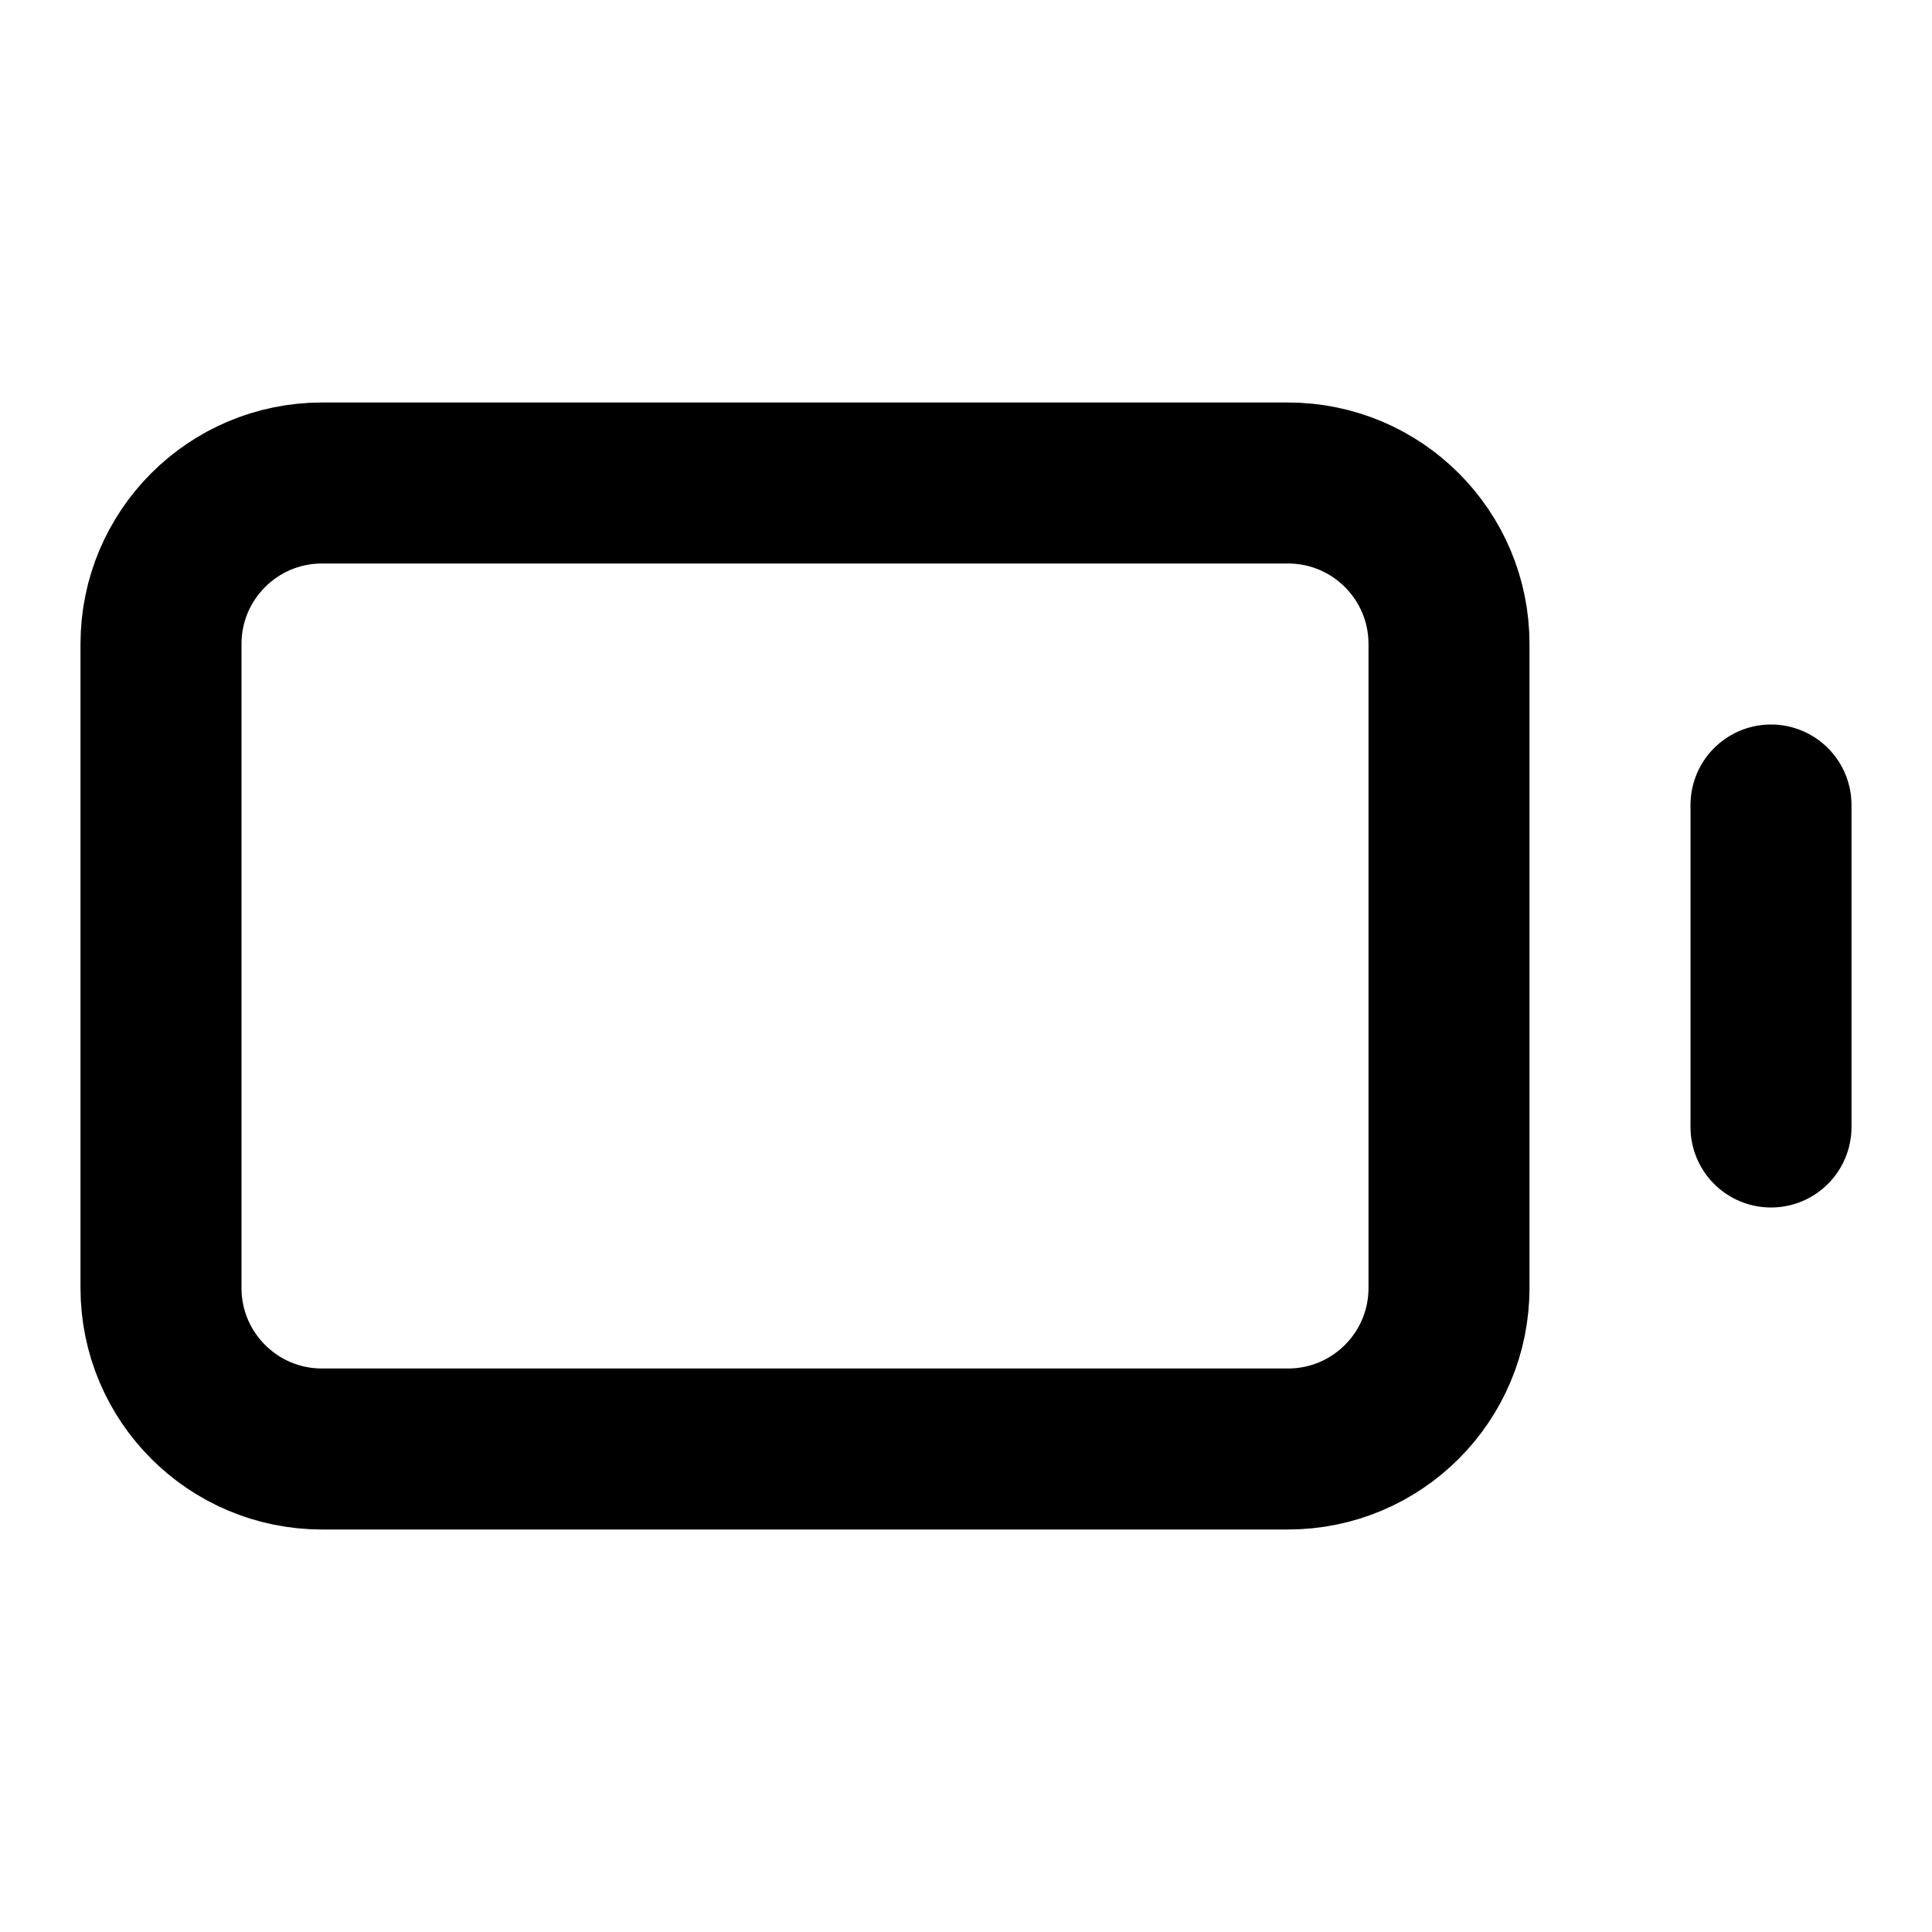
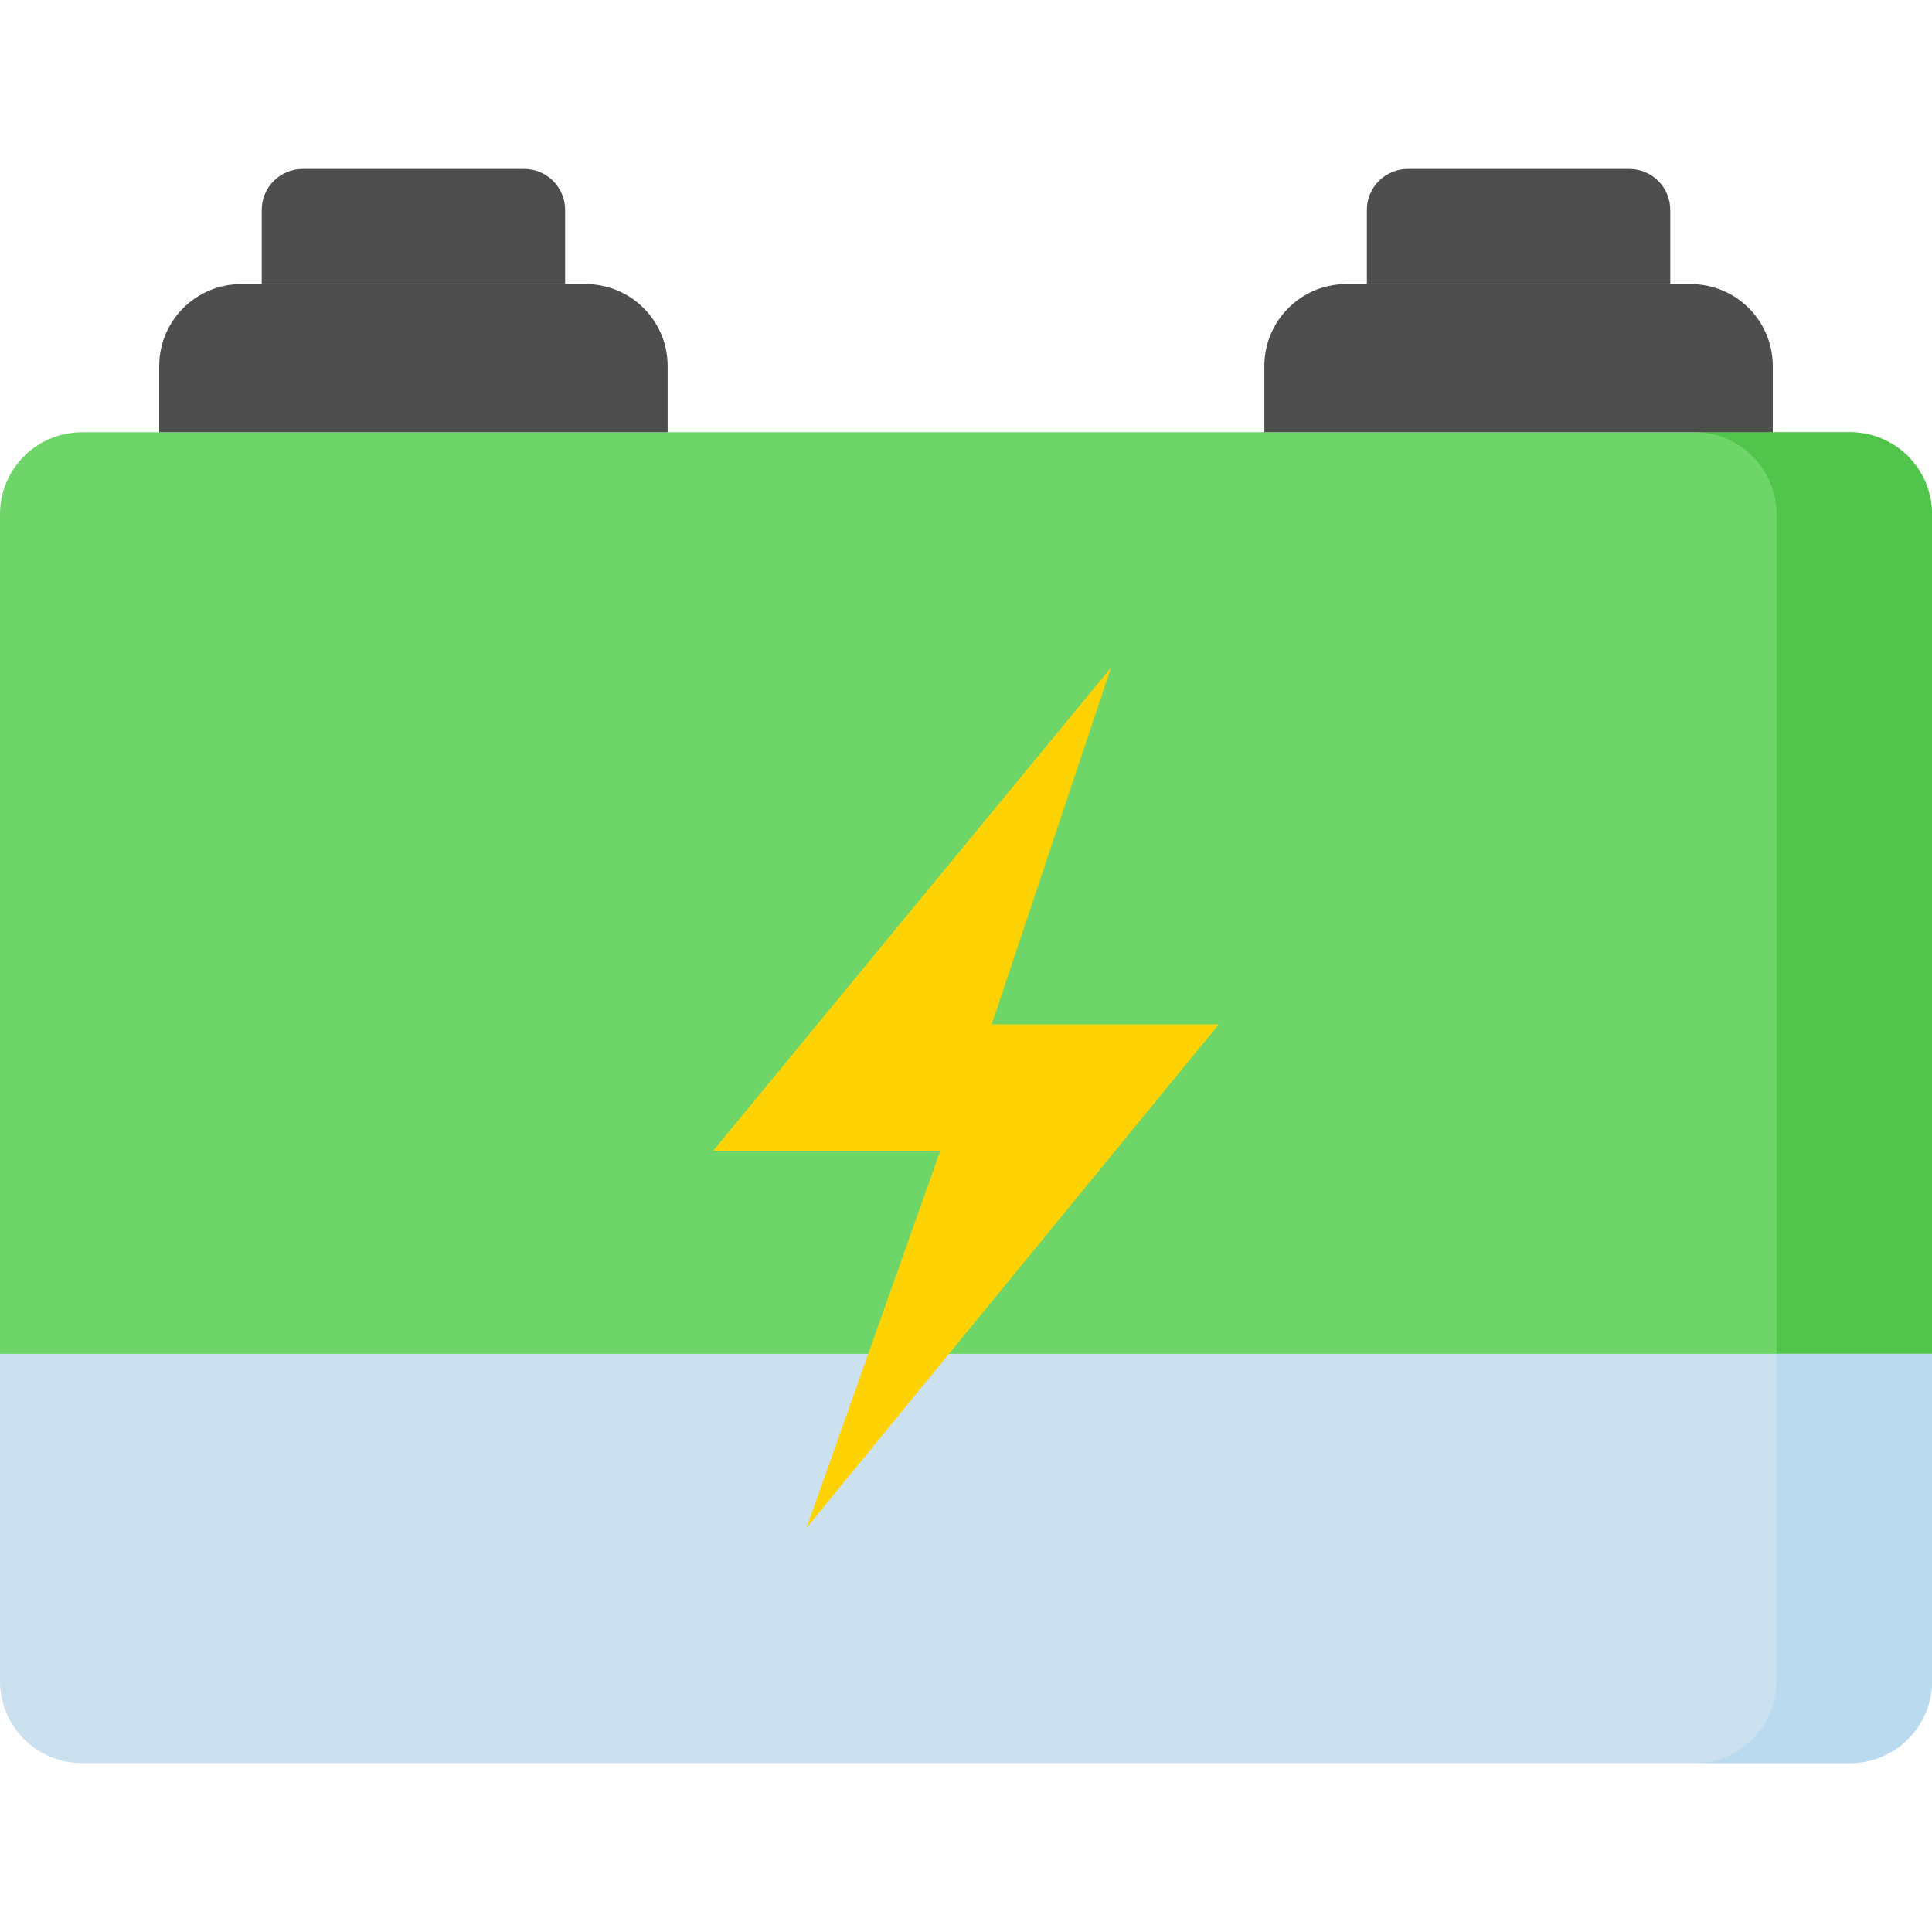
- <svg xmlns="http://www.w3.org/2000/svg" width="24" height="24" viewBox="0 0 24 24" fill="none" stroke="currentColor" stroke-width="2" stroke-linecap="round" stroke-linejoin="round">
-   <path d="M 22 14 L 22 10" />
-   <rect x="2" y="6" width="16" height="12" rx="2" />
+ <svg xmlns="http://www.w3.org/2000/svg" version="1.1" width="512" height="512" x="0" y="0" viewBox="0 0 512 512" style="enable-background:new 0 0 512 512" xml:space="preserve" class="">
+   <g>
+     <path fill="#6ed668" d="M0 358.777V136.271c0-11.993 9.723-21.716 21.716-21.716h468.568c11.993 0 21.716 9.723 21.716 21.716v222.507l-248.789 46.668z" opacity="1" data-original="#6ed668" class="" />
+     <path fill="#51c44b" d="M512 358.777V136.271c0-11.993-9.723-21.716-21.716-21.716h-41.207c11.993 0 21.716 9.723 21.716 21.716v222.507H512z" opacity="1" data-original="#51c44b" />
+     <g fill="#cbe1ef">
+       <path d="M176.933 114.555H42.193V97.008c0-11.993 9.723-21.716 21.716-21.716h91.308c11.993 0 21.716 9.723 21.716 21.716zM469.807 114.555h-134.74V97.008c0-11.993 9.723-21.716 21.716-21.716h91.308c11.993 0 21.716 9.723 21.716 21.716z" fill="#4e4e4e" opacity="1" data-original="#000000" class="" />
+     </g>
+     <path fill="#cbe1ef" d="M490.284 467.232H21.716C9.723 467.232 0 457.51 0 445.517v-86.739h512v86.739c0 11.993-9.723 21.715-21.716 21.715" opacity="1" data-original="#cbe1ef" class="" />
+     <path fill="#badbef" d="M470.793 358.777v86.739c0 11.993-9.723 21.716-21.716 21.716h41.207c11.993 0 21.716-9.723 21.716-21.716v-86.739z" opacity="1" data-original="#badbef" class="" />
+     <path fill="#ffd203" d="m294.433 176.917-31.628 94.536h60.196L213.749 404.871l35.446-99.9h-60.196z" opacity="1" data-original="#ffee03" class="" />
+     <g fill="#688ea6">
+       <path d="M149.763 75.292h-80.4V55.626c0-5.997 4.861-10.858 10.858-10.858h58.684c5.997 0 10.858 4.861 10.858 10.858zM442.637 75.292h-80.4V55.626c0-5.997 4.861-10.858 10.858-10.858h58.684c5.997 0 10.858 4.861 10.858 10.858z" fill="#4e4e4e" opacity="1" data-original="#000000" class="" />
+     </g>
+   </g>
</svg>
